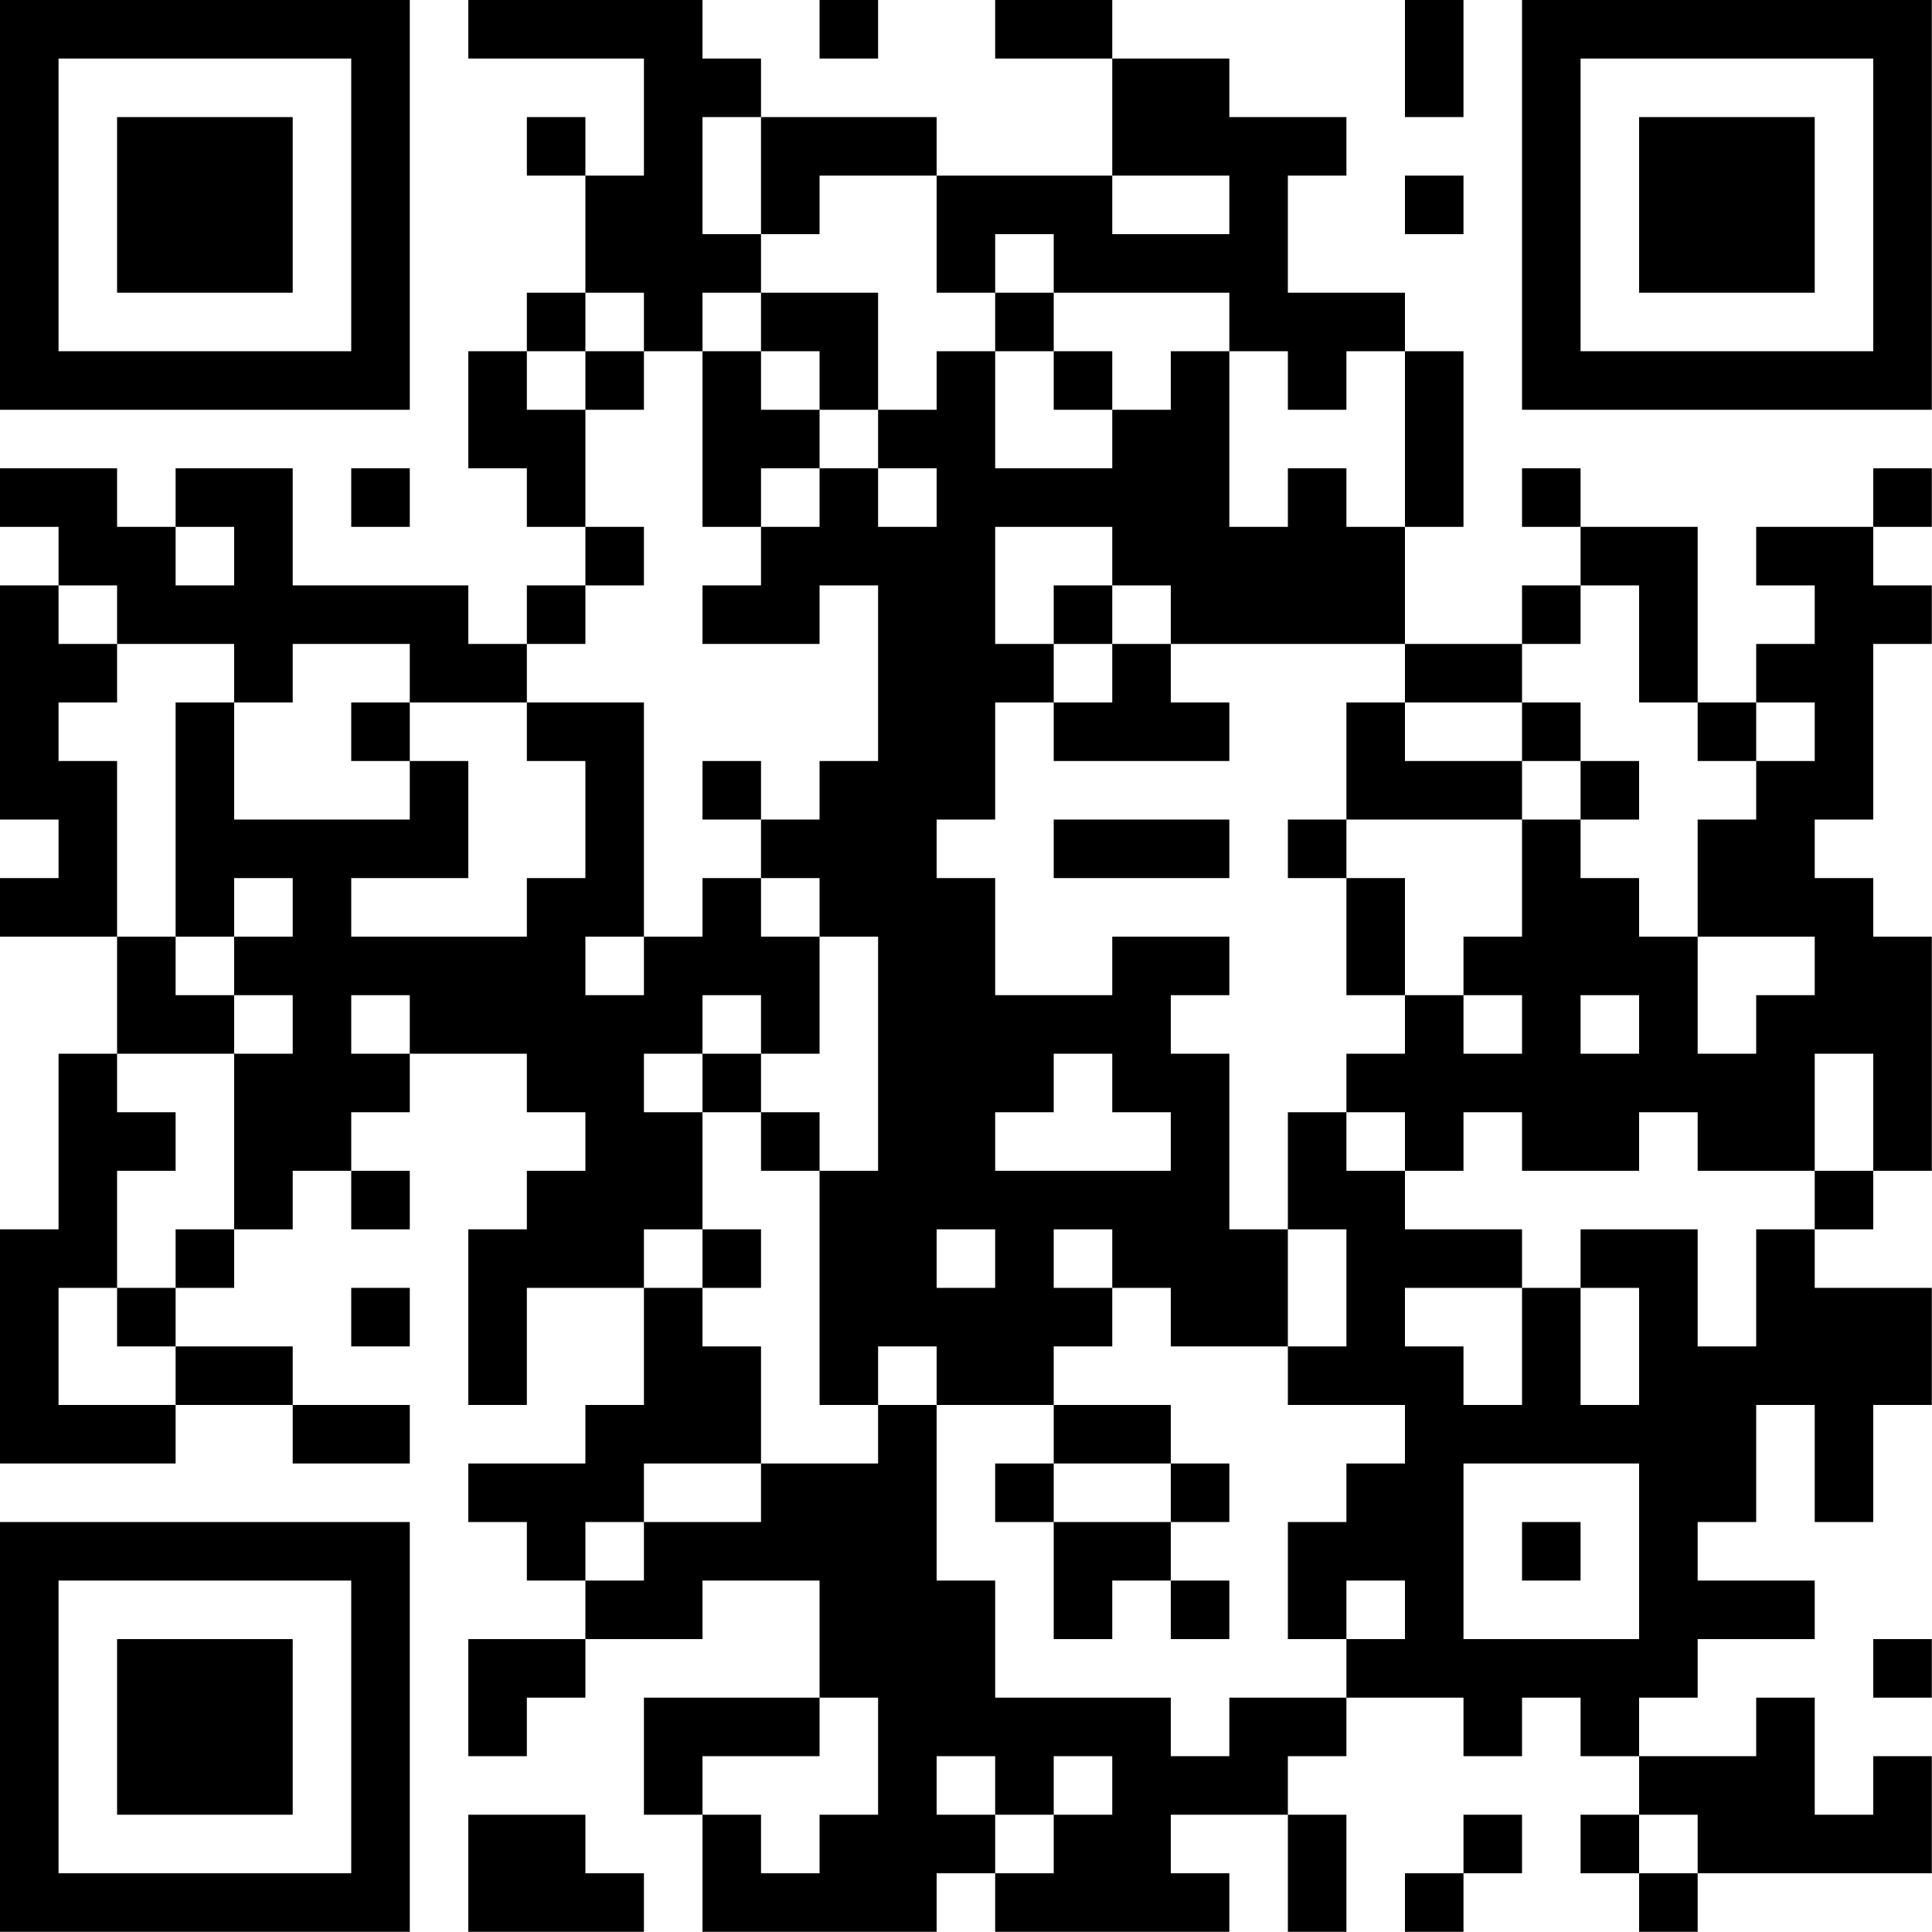
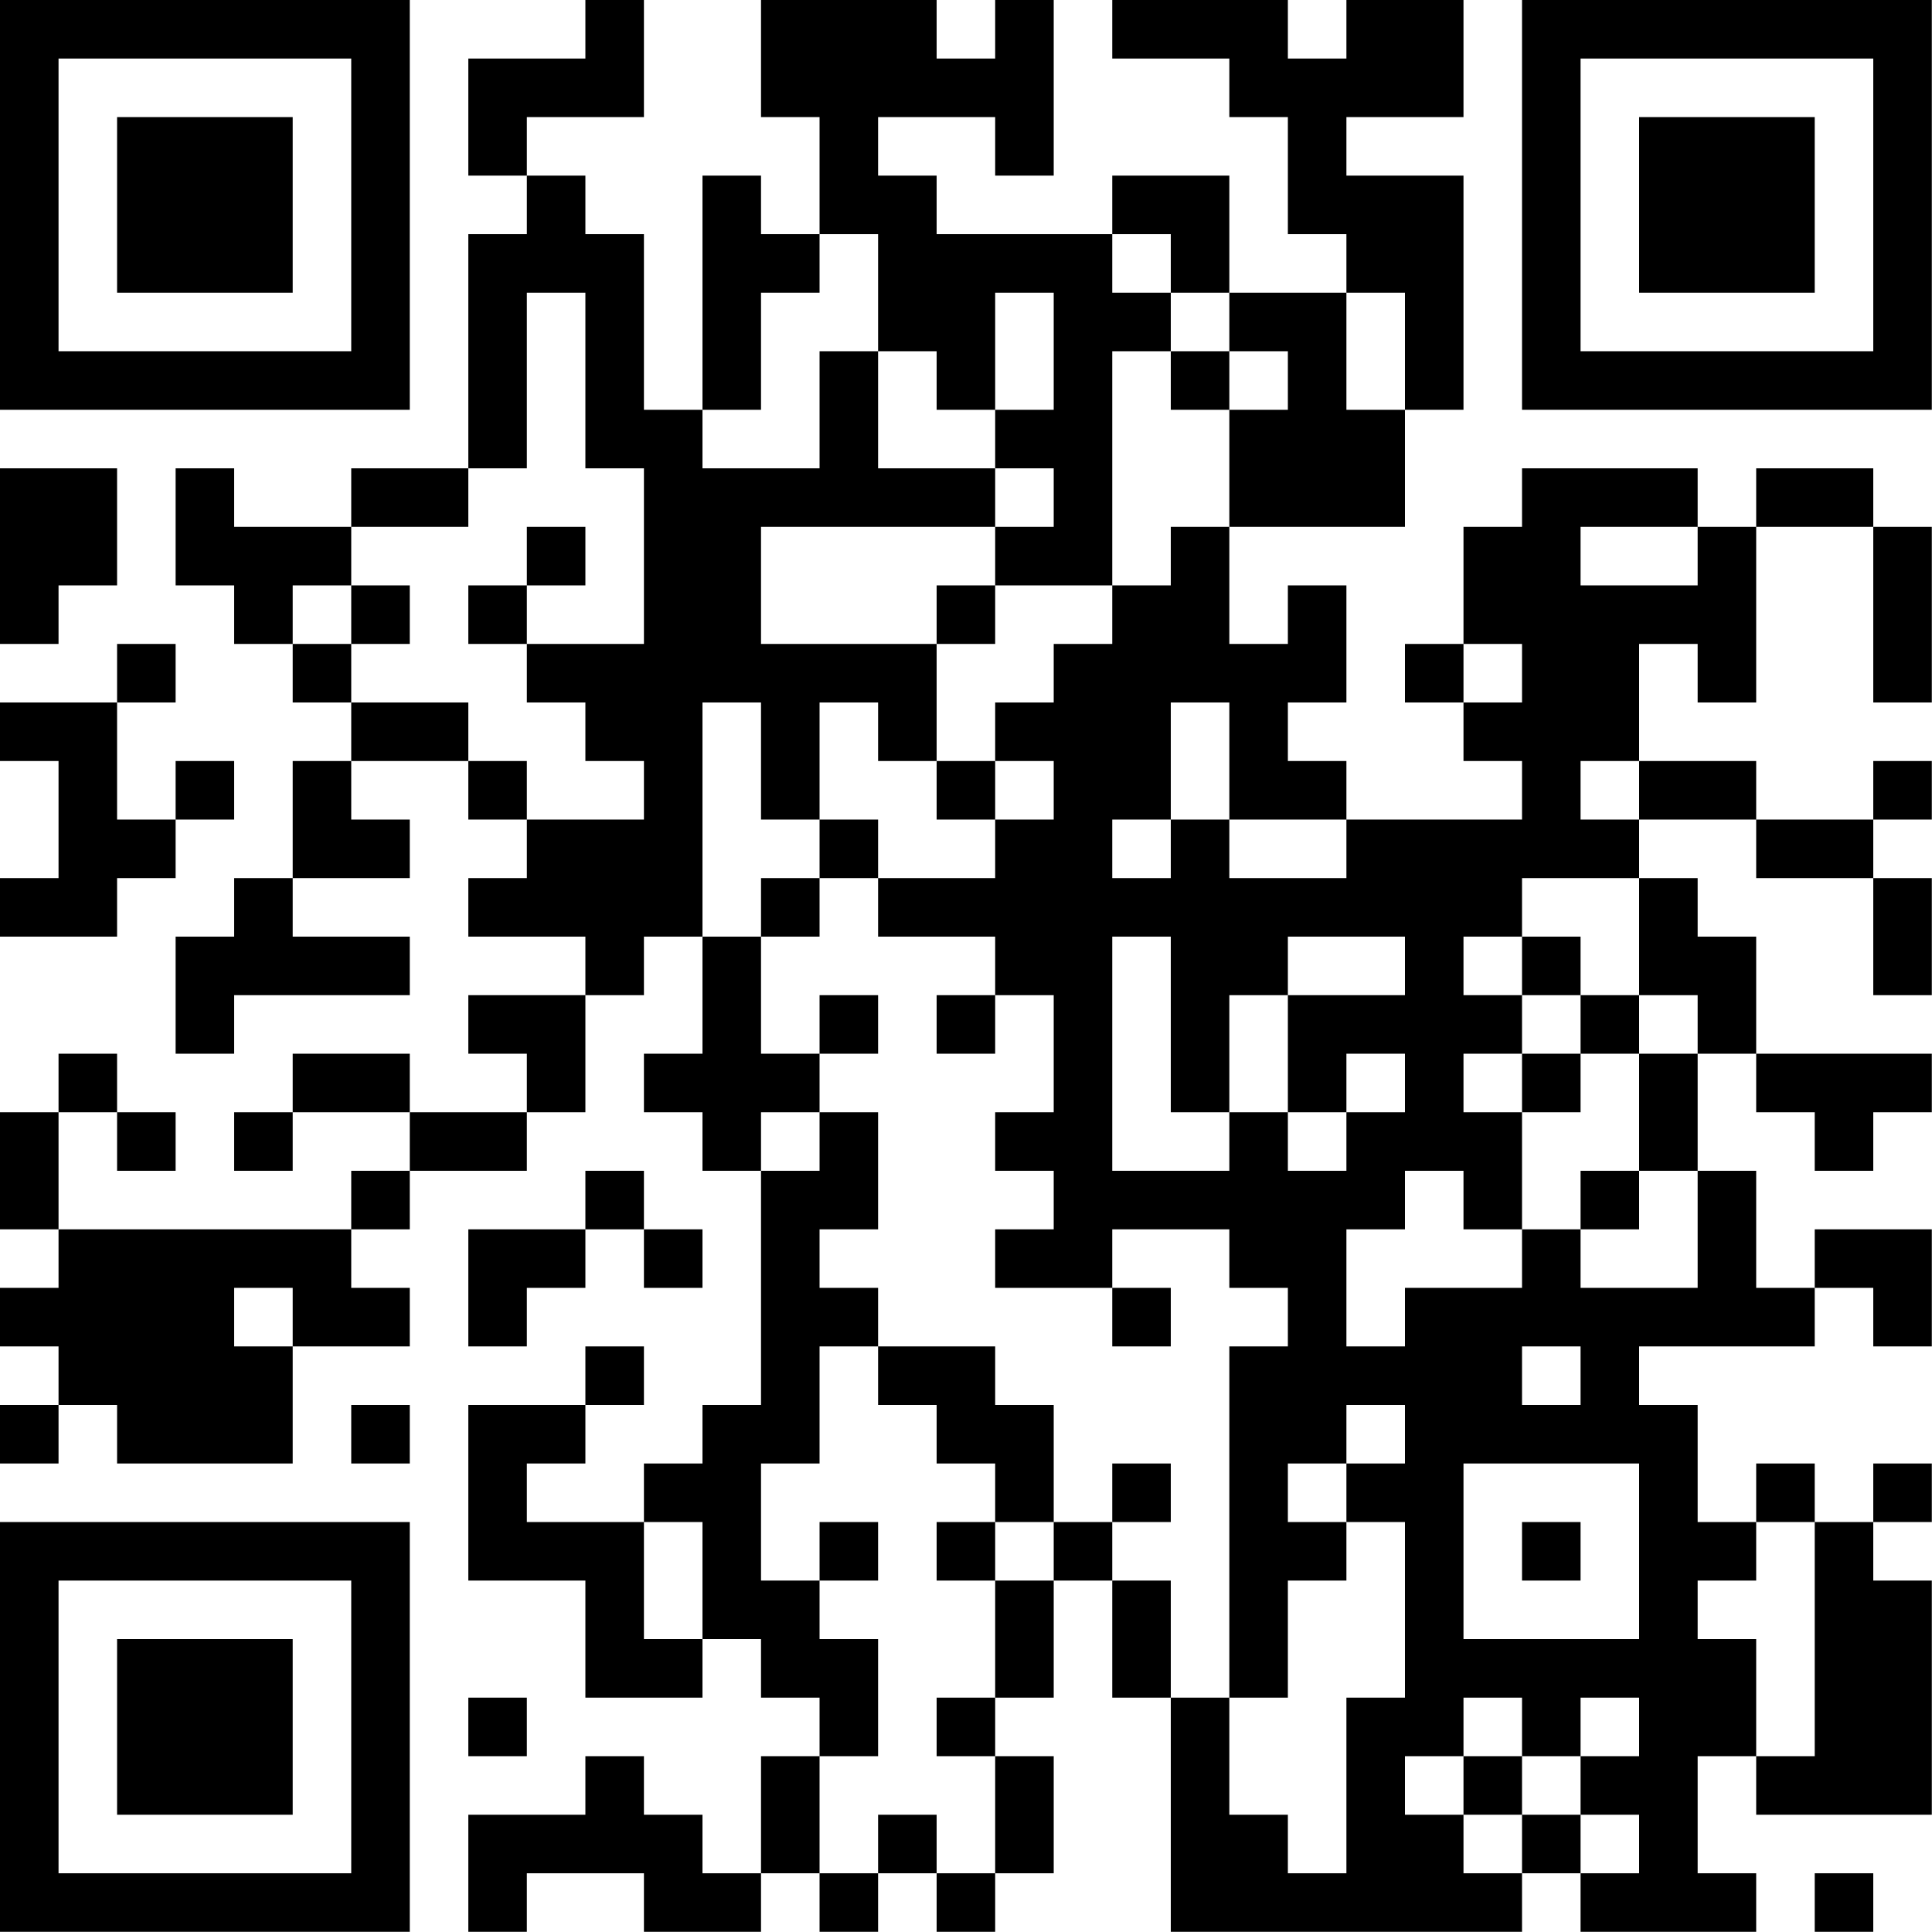
<svg xmlns="http://www.w3.org/2000/svg" version="1.1" width="100" height="100" viewBox="0 0 100 100">
  <rect x="0" y="0" width="100" height="100" fill="#ffffff" />
  <g transform="scale(3.03)">
    <g transform="translate(0,0)">
-       <path fill-rule="evenodd" d="M8 0L8 1L11 1L11 3L10 3L10 2L9 2L9 3L10 3L10 5L9 5L9 6L8 6L8 8L9 8L9 9L10 9L10 10L9 10L9 11L8 11L8 10L5 10L5 8L3 8L3 9L2 9L2 8L0 8L0 9L1 9L1 10L0 10L0 14L1 14L1 15L0 15L0 16L2 16L2 18L1 18L1 21L0 21L0 25L3 25L3 24L5 24L5 25L7 25L7 24L5 24L5 23L3 23L3 22L4 22L4 21L5 21L5 20L6 20L6 21L7 21L7 20L6 20L6 19L7 19L7 18L9 18L9 19L10 19L10 20L9 20L9 21L8 21L8 24L9 24L9 22L11 22L11 24L10 24L10 25L8 25L8 26L9 26L9 27L10 27L10 28L8 28L8 30L9 30L9 29L10 29L10 28L12 28L12 27L14 27L14 29L11 29L11 31L12 31L12 33L16 33L16 32L17 32L17 33L21 33L21 32L20 32L20 31L22 31L22 33L23 33L23 31L22 31L22 30L23 30L23 29L25 29L25 30L26 30L26 29L27 29L27 30L28 30L28 31L27 31L27 32L28 32L28 33L29 33L29 32L33 32L33 30L32 30L32 31L31 31L31 29L30 29L30 30L28 30L28 29L29 29L29 28L31 28L31 27L29 27L29 26L30 26L30 24L31 24L31 26L32 26L32 24L33 24L33 22L31 22L31 21L32 21L32 20L33 20L33 16L32 16L32 15L31 15L31 14L32 14L32 11L33 11L33 10L32 10L32 9L33 9L33 8L32 8L32 9L30 9L30 10L31 10L31 11L30 11L30 12L29 12L29 9L27 9L27 8L26 8L26 9L27 9L27 10L26 10L26 11L24 11L24 9L25 9L25 6L24 6L24 5L22 5L22 3L23 3L23 2L21 2L21 1L19 1L19 0L17 0L17 1L19 1L19 3L16 3L16 2L13 2L13 1L12 1L12 0ZM14 0L14 1L15 1L15 0ZM24 0L24 2L25 2L25 0ZM12 2L12 4L13 4L13 5L12 5L12 6L11 6L11 5L10 5L10 6L9 6L9 7L10 7L10 9L11 9L11 10L10 10L10 11L9 11L9 12L7 12L7 11L5 11L5 12L4 12L4 11L2 11L2 10L1 10L1 11L2 11L2 12L1 12L1 13L2 13L2 16L3 16L3 17L4 17L4 18L2 18L2 19L3 19L3 20L2 20L2 22L1 22L1 24L3 24L3 23L2 23L2 22L3 22L3 21L4 21L4 18L5 18L5 17L4 17L4 16L5 16L5 15L4 15L4 16L3 16L3 12L4 12L4 14L7 14L7 13L8 13L8 15L6 15L6 16L9 16L9 15L10 15L10 13L9 13L9 12L11 12L11 16L10 16L10 17L11 17L11 16L12 16L12 15L13 15L13 16L14 16L14 18L13 18L13 17L12 17L12 18L11 18L11 19L12 19L12 21L11 21L11 22L12 22L12 23L13 23L13 25L11 25L11 26L10 26L10 27L11 27L11 26L13 26L13 25L15 25L15 24L16 24L16 27L17 27L17 29L20 29L20 30L21 30L21 29L23 29L23 28L24 28L24 27L23 27L23 28L22 28L22 26L23 26L23 25L24 25L24 24L22 24L22 23L23 23L23 21L22 21L22 19L23 19L23 20L24 20L24 21L26 21L26 22L24 22L24 23L25 23L25 24L26 24L26 22L27 22L27 24L28 24L28 22L27 22L27 21L29 21L29 23L30 23L30 21L31 21L31 20L32 20L32 18L31 18L31 20L29 20L29 19L28 19L28 20L26 20L26 19L25 19L25 20L24 20L24 19L23 19L23 18L24 18L24 17L25 17L25 18L26 18L26 17L25 17L25 16L26 16L26 14L27 14L27 15L28 15L28 16L29 16L29 18L30 18L30 17L31 17L31 16L29 16L29 14L30 14L30 13L31 13L31 12L30 12L30 13L29 13L29 12L28 12L28 10L27 10L27 11L26 11L26 12L24 12L24 11L20 11L20 10L19 10L19 9L17 9L17 11L18 11L18 12L17 12L17 14L16 14L16 15L17 15L17 17L19 17L19 16L21 16L21 17L20 17L20 18L21 18L21 21L22 21L22 23L20 23L20 22L19 22L19 21L18 21L18 22L19 22L19 23L18 23L18 24L16 24L16 23L15 23L15 24L14 24L14 20L15 20L15 16L14 16L14 15L13 15L13 14L14 14L14 13L15 13L15 10L14 10L14 11L12 11L12 10L13 10L13 9L14 9L14 8L15 8L15 9L16 9L16 8L15 8L15 7L16 7L16 6L17 6L17 8L19 8L19 7L20 7L20 6L21 6L21 9L22 9L22 8L23 8L23 9L24 9L24 6L23 6L23 7L22 7L22 6L21 6L21 5L18 5L18 4L17 4L17 5L16 5L16 3L14 3L14 4L13 4L13 2ZM19 3L19 4L21 4L21 3ZM24 3L24 4L25 4L25 3ZM13 5L13 6L12 6L12 9L13 9L13 8L14 8L14 7L15 7L15 5ZM17 5L17 6L18 6L18 7L19 7L19 6L18 6L18 5ZM10 6L10 7L11 7L11 6ZM13 6L13 7L14 7L14 6ZM6 8L6 9L7 9L7 8ZM3 9L3 10L4 10L4 9ZM18 10L18 11L19 11L19 12L18 12L18 13L21 13L21 12L20 12L20 11L19 11L19 10ZM6 12L6 13L7 13L7 12ZM23 12L23 14L22 14L22 15L23 15L23 17L24 17L24 15L23 15L23 14L26 14L26 13L27 13L27 14L28 14L28 13L27 13L27 12L26 12L26 13L24 13L24 12ZM12 13L12 14L13 14L13 13ZM18 14L18 15L21 15L21 14ZM6 17L6 18L7 18L7 17ZM27 17L27 18L28 18L28 17ZM12 18L12 19L13 19L13 20L14 20L14 19L13 19L13 18ZM18 18L18 19L17 19L17 20L20 20L20 19L19 19L19 18ZM12 21L12 22L13 22L13 21ZM16 21L16 22L17 22L17 21ZM6 22L6 23L7 23L7 22ZM18 24L18 25L17 25L17 26L18 26L18 28L19 28L19 27L20 27L20 28L21 28L21 27L20 27L20 26L21 26L21 25L20 25L20 24ZM18 25L18 26L20 26L20 25ZM25 25L25 28L28 28L28 25ZM26 26L26 27L27 27L27 26ZM32 28L32 29L33 29L33 28ZM14 29L14 30L12 30L12 31L13 31L13 32L14 32L14 31L15 31L15 29ZM16 30L16 31L17 31L17 32L18 32L18 31L19 31L19 30L18 30L18 31L17 31L17 30ZM8 31L8 33L11 33L11 32L10 32L10 31ZM25 31L25 32L24 32L24 33L25 33L25 32L26 32L26 31ZM28 31L28 32L29 32L29 31ZM0 0L0 7L7 7L7 0ZM1 1L1 6L6 6L6 1ZM2 2L2 5L5 5L5 2ZM26 0L26 7L33 7L33 0ZM27 1L27 6L32 6L32 1ZM28 2L28 5L31 5L31 2ZM0 26L0 33L7 33L7 26ZM1 27L1 32L6 32L6 27ZM2 28L2 31L5 31L5 28Z" fill="#000000" />
+       <path fill-rule="evenodd" d="M10 0L10 1L8 1L8 3L9 3L9 4L8 4L8 8L6 8L6 9L4 9L4 8L3 8L3 10L4 10L4 11L5 11L5 12L6 12L6 13L5 13L5 15L4 15L4 16L3 16L3 18L4 18L4 17L7 17L7 16L5 16L5 15L7 15L7 14L6 14L6 13L8 13L8 14L9 14L9 15L8 15L8 16L10 16L10 17L8 17L8 18L9 18L9 19L7 19L7 18L5 18L5 19L4 19L4 20L5 20L5 19L7 19L7 20L6 20L6 21L1 21L1 19L2 19L2 20L3 20L3 19L2 19L2 18L1 18L1 19L0 19L0 21L1 21L1 22L0 22L0 23L1 23L1 24L0 24L0 25L1 25L1 24L2 24L2 25L5 25L5 23L7 23L7 22L6 22L6 21L7 21L7 20L9 20L9 19L10 19L10 17L11 17L11 16L12 16L12 18L11 18L11 19L12 19L12 20L13 20L13 24L12 24L12 25L11 25L11 26L9 26L9 25L10 25L10 24L11 24L11 23L10 23L10 24L8 24L8 27L10 27L10 29L12 29L12 28L13 28L13 29L14 29L14 30L13 30L13 32L12 32L12 31L11 31L11 30L10 30L10 31L8 31L8 33L9 33L9 32L11 32L11 33L13 33L13 32L14 32L14 33L15 33L15 32L16 32L16 33L17 33L17 32L18 32L18 30L17 30L17 29L18 29L18 27L19 27L19 29L20 29L20 33L26 33L26 32L27 32L27 33L30 33L30 32L29 32L29 30L30 30L30 31L33 31L33 27L32 27L32 26L33 26L33 25L32 25L32 26L31 26L31 25L30 25L30 26L29 26L29 24L28 24L28 23L31 23L31 22L32 22L32 23L33 23L33 21L31 21L31 22L30 22L30 20L29 20L29 18L30 18L30 19L31 19L31 20L32 20L32 19L33 19L33 18L30 18L30 16L29 16L29 15L28 15L28 14L30 14L30 15L32 15L32 17L33 17L33 15L32 15L32 14L33 14L33 13L32 13L32 14L30 14L30 13L28 13L28 11L29 11L29 12L30 12L30 9L32 9L32 12L33 12L33 9L32 9L32 8L30 8L30 9L29 9L29 8L26 8L26 9L25 9L25 11L24 11L24 12L25 12L25 13L26 13L26 14L23 14L23 13L22 13L22 12L23 12L23 10L22 10L22 11L21 11L21 9L24 9L24 7L25 7L25 3L23 3L23 2L25 2L25 0L23 0L23 1L22 1L22 0L19 0L19 1L21 1L21 2L22 2L22 4L23 4L23 5L21 5L21 3L19 3L19 4L16 4L16 3L15 3L15 2L17 2L17 3L18 3L18 0L17 0L17 1L16 1L16 0L13 0L13 2L14 2L14 4L13 4L13 3L12 3L12 7L11 7L11 4L10 4L10 3L9 3L9 2L11 2L11 0ZM14 4L14 5L13 5L13 7L12 7L12 8L14 8L14 6L15 6L15 8L17 8L17 9L13 9L13 11L16 11L16 13L15 13L15 12L14 12L14 14L13 14L13 12L12 12L12 16L13 16L13 18L14 18L14 19L13 19L13 20L14 20L14 19L15 19L15 21L14 21L14 22L15 22L15 23L14 23L14 25L13 25L13 27L14 27L14 28L15 28L15 30L14 30L14 32L15 32L15 31L16 31L16 32L17 32L17 30L16 30L16 29L17 29L17 27L18 27L18 26L19 26L19 27L20 27L20 29L21 29L21 31L22 31L22 32L23 32L23 29L24 29L24 26L23 26L23 25L24 25L24 24L23 24L23 25L22 25L22 26L23 26L23 27L22 27L22 29L21 29L21 23L22 23L22 22L21 22L21 21L19 21L19 22L17 22L17 21L18 21L18 20L17 20L17 19L18 19L18 17L17 17L17 16L15 16L15 15L17 15L17 14L18 14L18 13L17 13L17 12L18 12L18 11L19 11L19 10L20 10L20 9L21 9L21 7L22 7L22 6L21 6L21 5L20 5L20 4L19 4L19 5L20 5L20 6L19 6L19 10L17 10L17 9L18 9L18 8L17 8L17 7L18 7L18 5L17 5L17 7L16 7L16 6L15 6L15 4ZM9 5L9 8L8 8L8 9L6 9L6 10L5 10L5 11L6 11L6 12L8 12L8 13L9 13L9 14L11 14L11 13L10 13L10 12L9 12L9 11L11 11L11 8L10 8L10 5ZM23 5L23 7L24 7L24 5ZM20 6L20 7L21 7L21 6ZM0 8L0 11L1 11L1 10L2 10L2 8ZM9 9L9 10L8 10L8 11L9 11L9 10L10 10L10 9ZM27 9L27 10L29 10L29 9ZM6 10L6 11L7 11L7 10ZM16 10L16 11L17 11L17 10ZM2 11L2 12L0 12L0 13L1 13L1 15L0 15L0 16L2 16L2 15L3 15L3 14L4 14L4 13L3 13L3 14L2 14L2 12L3 12L3 11ZM25 11L25 12L26 12L26 11ZM20 12L20 14L19 14L19 15L20 15L20 14L21 14L21 15L23 15L23 14L21 14L21 12ZM16 13L16 14L17 14L17 13ZM27 13L27 14L28 14L28 13ZM14 14L14 15L13 15L13 16L14 16L14 15L15 15L15 14ZM26 15L26 16L25 16L25 17L26 17L26 18L25 18L25 19L26 19L26 21L25 21L25 20L24 20L24 21L23 21L23 23L24 23L24 22L26 22L26 21L27 21L27 22L29 22L29 20L28 20L28 18L29 18L29 17L28 17L28 15ZM19 16L19 20L21 20L21 19L22 19L22 20L23 20L23 19L24 19L24 18L23 18L23 19L22 19L22 17L24 17L24 16L22 16L22 17L21 17L21 19L20 19L20 16ZM26 16L26 17L27 17L27 18L26 18L26 19L27 19L27 18L28 18L28 17L27 17L27 16ZM14 17L14 18L15 18L15 17ZM16 17L16 18L17 18L17 17ZM10 20L10 21L8 21L8 23L9 23L9 22L10 22L10 21L11 21L11 22L12 22L12 21L11 21L11 20ZM27 20L27 21L28 21L28 20ZM4 22L4 23L5 23L5 22ZM19 22L19 23L20 23L20 22ZM15 23L15 24L16 24L16 25L17 25L17 26L16 26L16 27L17 27L17 26L18 26L18 24L17 24L17 23ZM26 23L26 24L27 24L27 23ZM6 24L6 25L7 25L7 24ZM19 25L19 26L20 26L20 25ZM25 25L25 28L28 28L28 25ZM11 26L11 28L12 28L12 26ZM14 26L14 27L15 27L15 26ZM26 26L26 27L27 27L27 26ZM30 26L30 27L29 27L29 28L30 28L30 30L31 30L31 26ZM8 29L8 30L9 30L9 29ZM25 29L25 30L24 30L24 31L25 31L25 32L26 32L26 31L27 31L27 32L28 32L28 31L27 31L27 30L28 30L28 29L27 29L27 30L26 30L26 29ZM25 30L25 31L26 31L26 30ZM31 32L31 33L32 33L32 32ZM0 0L0 7L7 7L7 0ZM1 1L1 6L6 6L6 1ZM2 2L2 5L5 5L5 2ZM26 0L26 7L33 7L33 0ZM27 1L27 6L32 6L32 1ZM28 2L28 5L31 5L31 2ZM0 26L0 33L7 33L7 26ZM1 27L1 32L6 32L6 27ZM2 28L2 31L5 31L5 28Z" fill="#000000" />
    </g>
  </g>
</svg>
